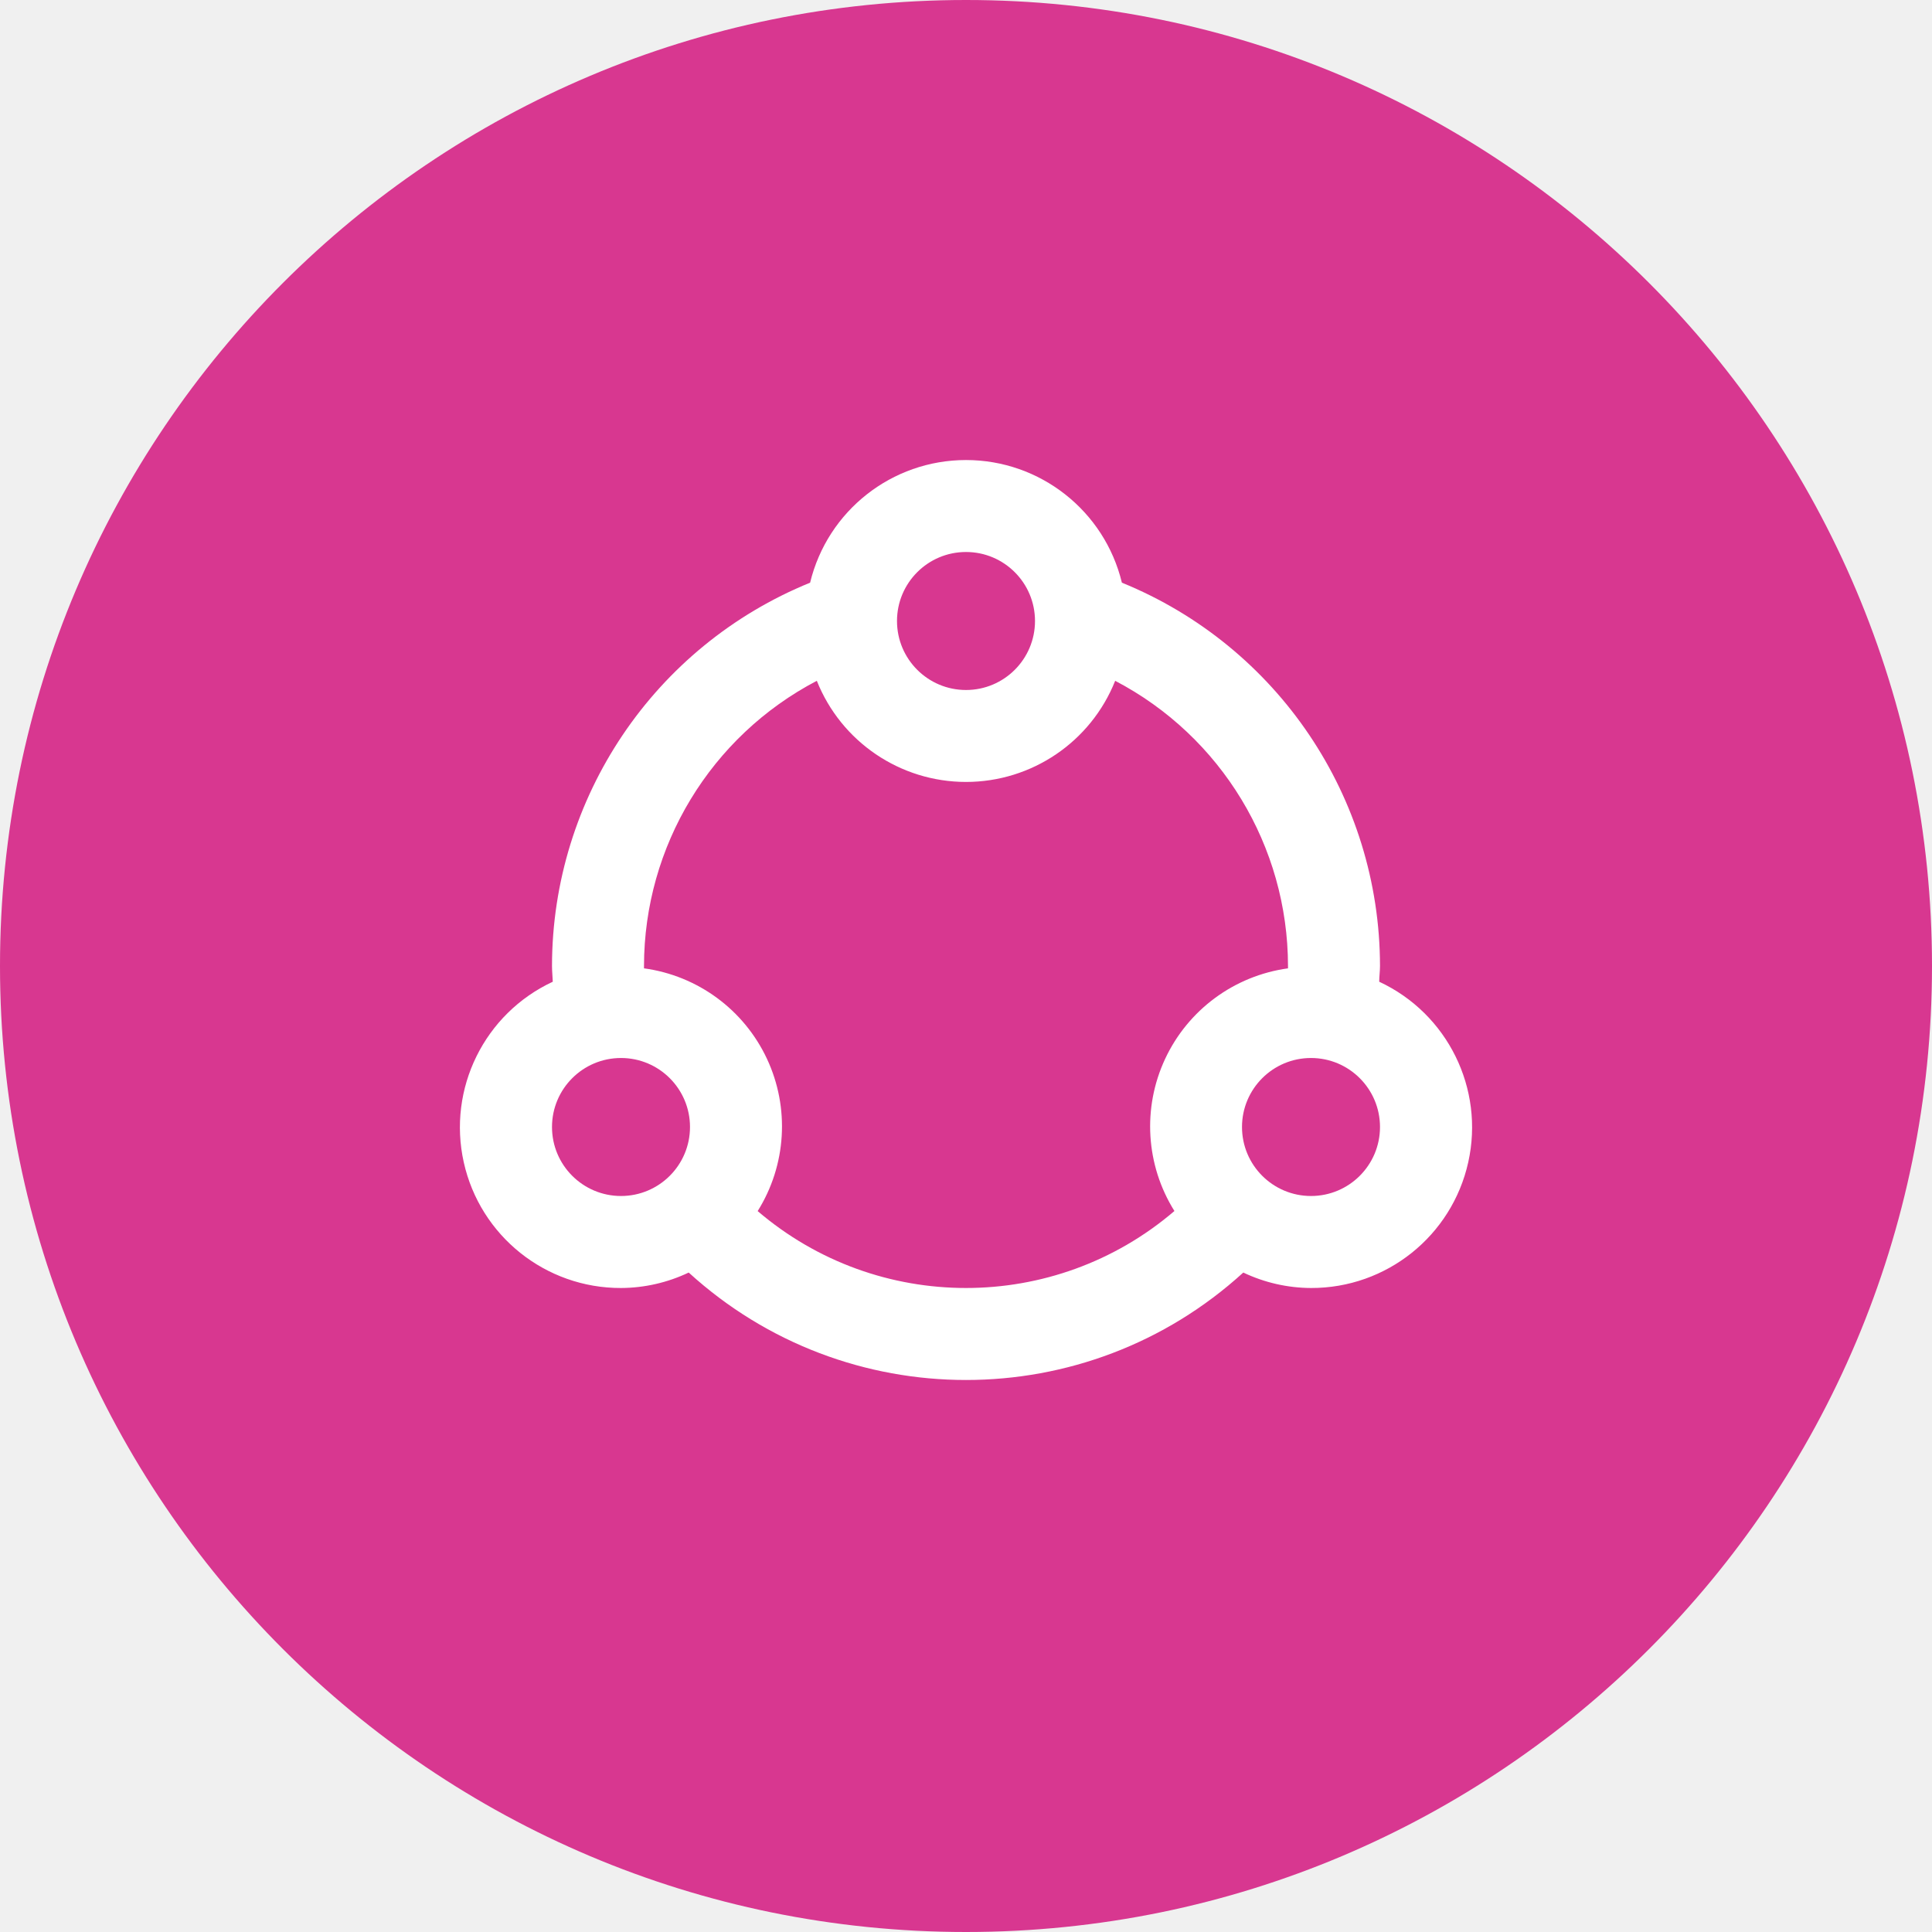
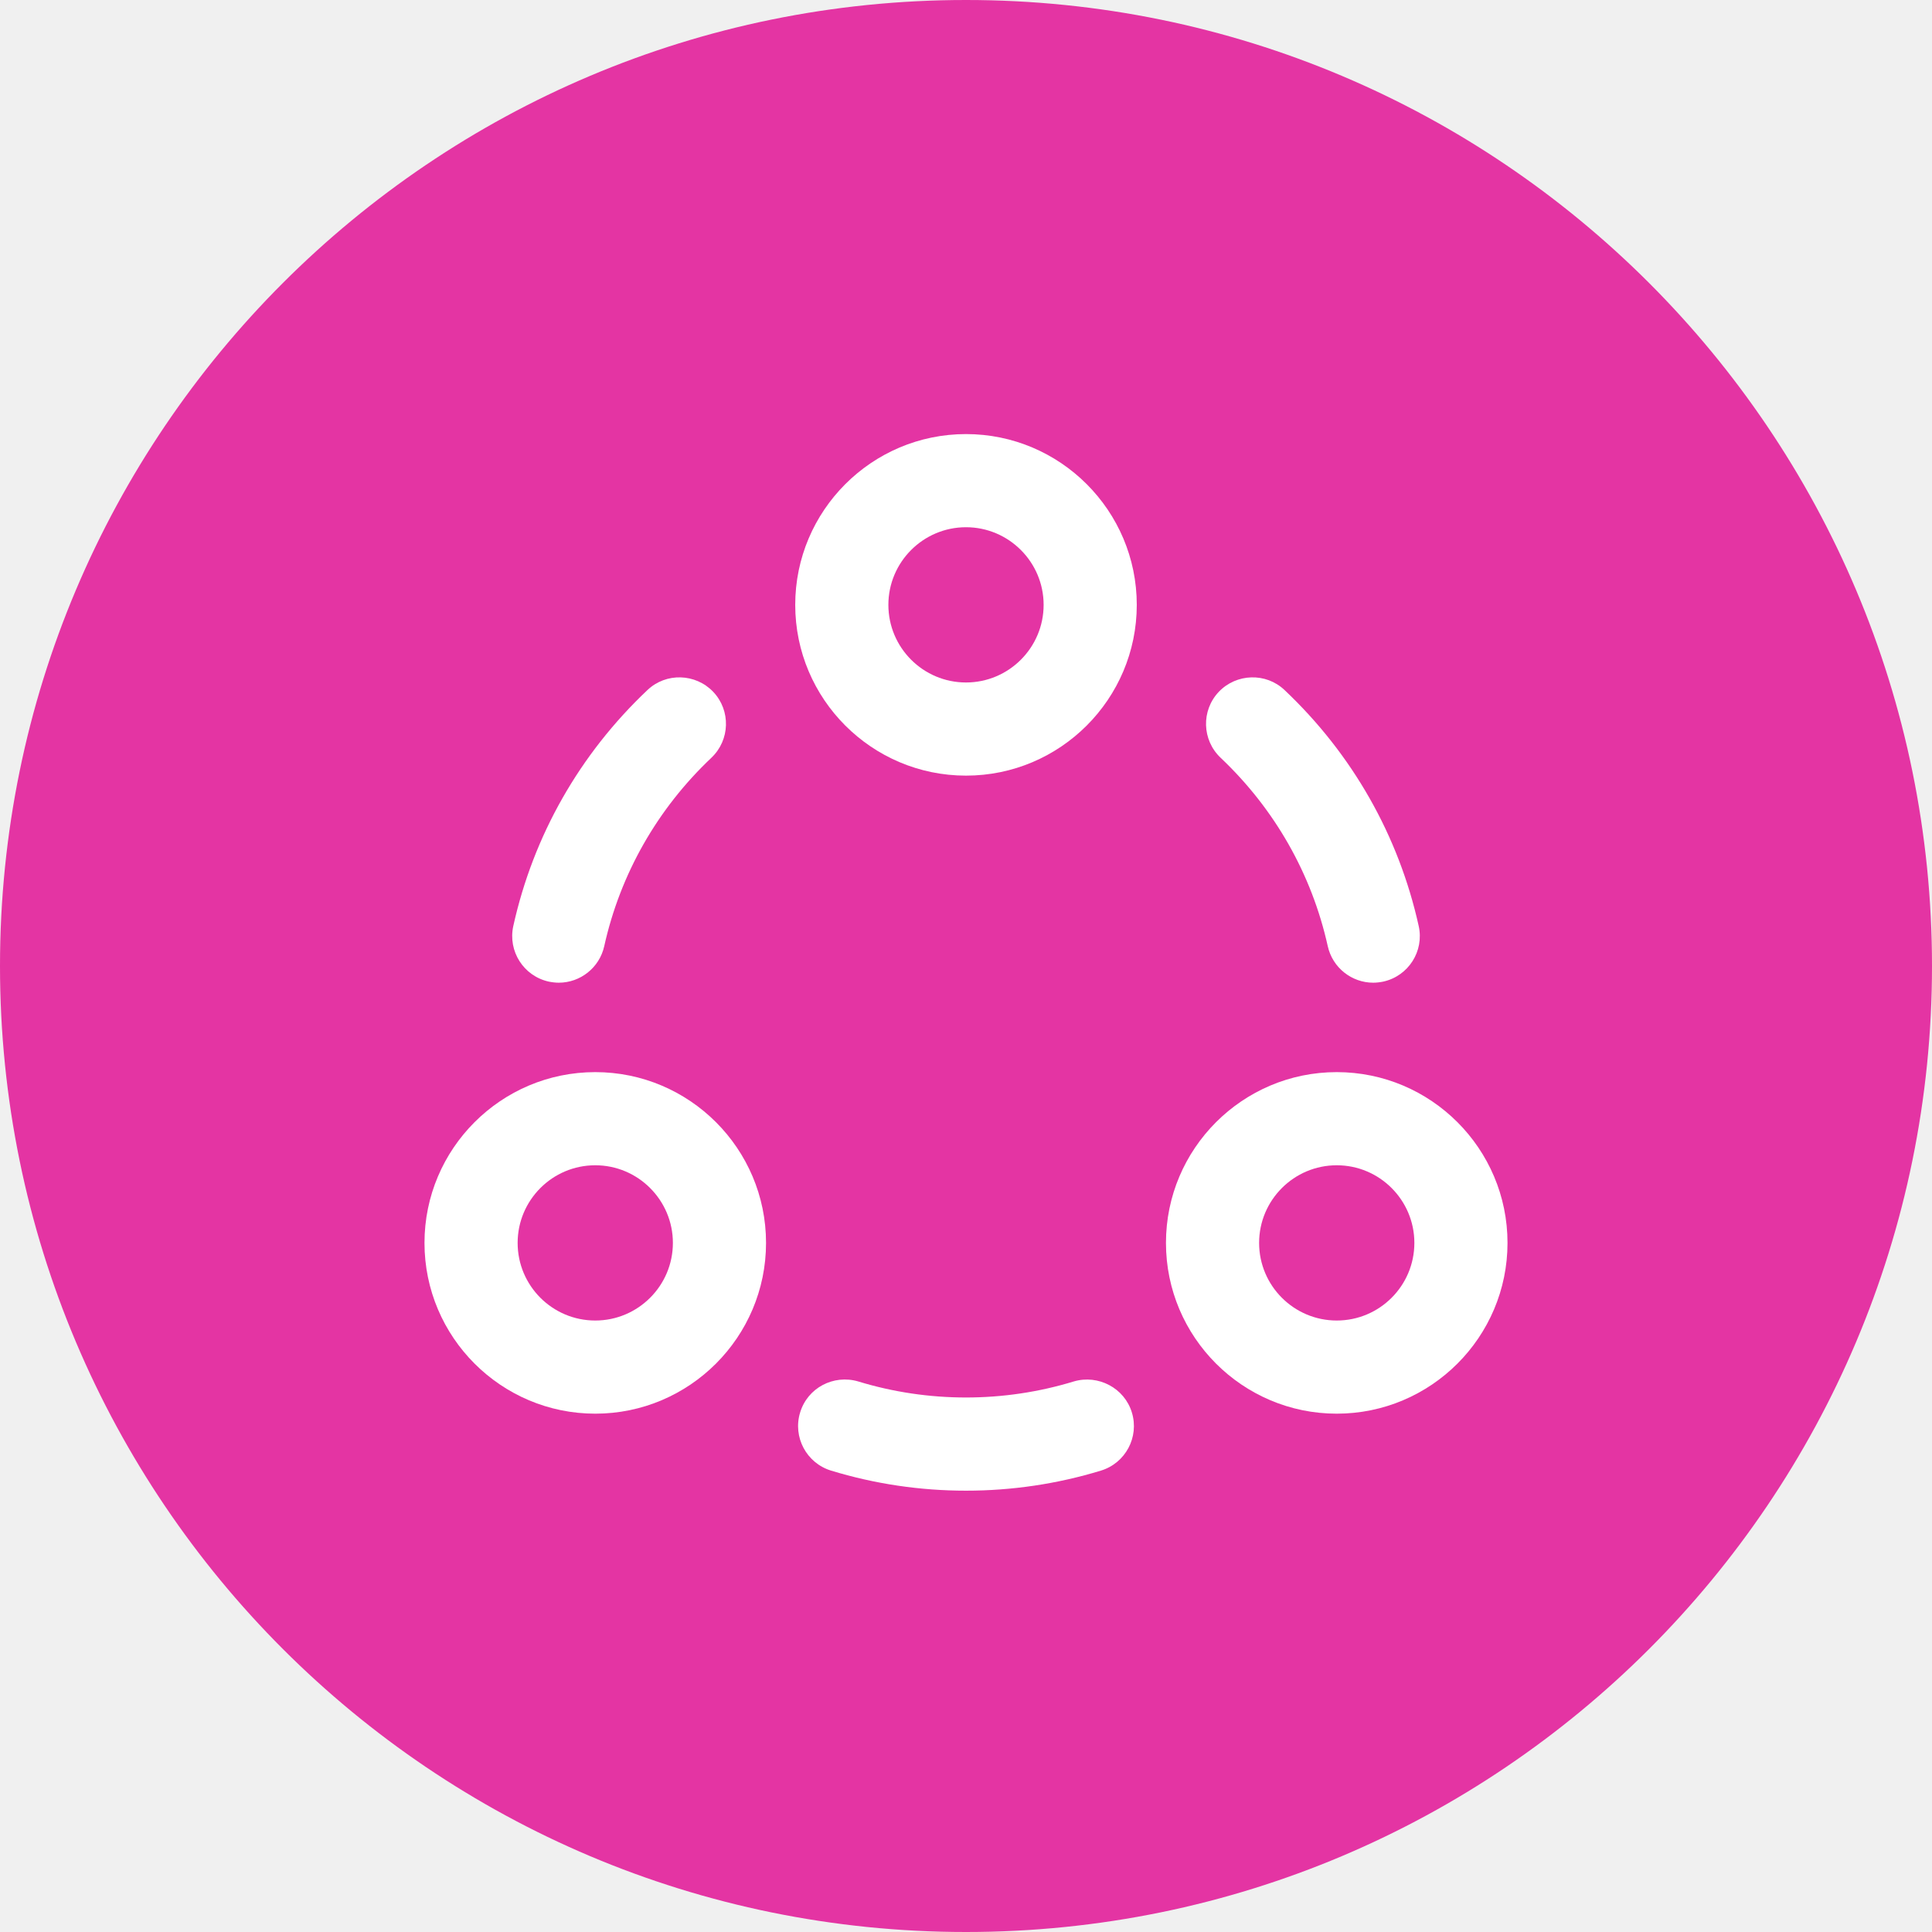
- <svg xmlns="http://www.w3.org/2000/svg" width="42" height="42">
-   <g data-name="42px@Circle">
-     <circle data-name="Ellipse 10213-10" cx="21" cy="21" r="21" fill="#d83790" />
+ <svg xmlns="http://www.w3.org/2000/svg" width="28" height="28" viewBox="0 0 28 28" fill="none">
+   <g clip-path="url(#clip0_1425_825)">
+     <path d="M14 28C21.732 28 28 21.732 28 14C28 6.268 21.732 0 14 0C6.268 0 0 6.268 0 14C0 21.732 6.268 28 14 28Z" fill="#E434A3" />
+     <path d="M14 11.241C12.635 11.241 11.525 10.131 11.525 8.766C11.525 7.401 12.635 6.291 14 6.291C15.365 6.291 16.475 7.401 16.475 8.766C16.475 10.131 15.365 11.241 14 11.241ZM14 7.641C13.38 7.641 12.875 8.146 12.875 8.766C12.875 9.387 13.38 9.891 14 9.891C14.62 9.891 15.125 9.387 15.125 8.766C15.125 8.146 14.62 7.641 14 7.641Z" fill="white" />
+     <path d="M19.373 20.488C18.008 20.488 16.898 19.378 16.898 18.013C16.898 16.648 18.008 15.538 19.373 15.538C20.738 15.538 21.848 16.648 21.848 18.013C21.848 19.378 20.738 20.488 19.373 20.488ZM19.373 16.888C18.753 16.888 18.248 17.393 18.248 18.013C18.248 18.634 18.753 19.138 19.373 19.138C19.994 19.138 20.498 18.634 20.498 18.013C20.498 17.393 19.994 16.888 19.373 16.888Z" fill="white" />
+     <path d="M19.901 14.242C19.592 14.242 19.313 14.027 19.243 13.713C19.011 12.668 18.474 11.724 17.69 10.982C17.419 10.725 17.407 10.298 17.663 10.027C17.919 9.758 18.348 9.745 18.617 10.001C19.599 10.929 20.271 12.111 20.561 13.421C20.642 13.785 20.412 14.145 20.048 14.226C19.999 14.236 19.95 14.242 19.901 14.242Z" fill="white" />
+     <path d="M14 21.604C13.337 21.604 12.679 21.507 12.044 21.313C11.688 21.204 11.487 20.827 11.596 20.471C11.704 20.113 12.081 19.916 12.438 20.021C13.452 20.331 14.548 20.331 15.562 20.021C15.916 19.917 16.296 20.115 16.404 20.471C16.513 20.827 16.312 21.204 15.956 21.313C15.321 21.507 14.663 21.604 14 21.604Z" fill="white" />
+     <path d="M8.099 14.242C8.05 14.242 8.001 14.236 7.952 14.226C7.588 14.145 7.359 13.785 7.439 13.421C7.729 12.111 8.401 10.929 9.383 10.001C9.652 9.745 10.081 9.758 10.337 10.027C10.593 10.298 10.581 10.725 10.31 10.982C9.526 11.724 8.989 12.668 8.757 13.713C8.687 14.027 8.408 14.242 8.099 14.242Z" fill="white" />
+     <path d="M8.627 20.488C7.262 20.488 6.152 19.378 6.152 18.013C6.152 16.648 7.262 15.538 8.627 15.538C9.992 15.538 11.102 16.648 11.102 18.013C11.102 19.378 9.992 20.488 8.627 20.488ZM8.627 16.888C8.006 16.888 7.502 17.393 7.502 18.013C7.502 18.634 8.006 19.138 8.627 19.138C9.247 19.138 9.752 18.634 9.752 18.013C9.752 17.393 9.247 16.888 8.627 16.888Z" fill="white" />
  </g>
-   <path d="M29.983 21.342c0-.115.017-.227.017-.342a9.01 9.01 0 00-5.611-8.333 3.487 3.487 0 00-6.778 0A9.008 9.008 0 0012 21c0 .115.013.227.017.342A3.492 3.492 0 0013.5 28a3.459 3.459 0 001.472-.336 8.946 8.946 0 0012.056 0A3.459 3.459 0 0028.5 28a3.492 3.492 0 001.483-6.658zM21 12a1.5 1.5 0 11-1.5 1.5A1.5 1.5 0 0121 12zm-7.5 14a1.5 1.5 0 111.5-1.5 1.5 1.5 0 01-1.5 1.5zm12.029.328a6.97 6.97 0 01-9.058 0A3.468 3.468 0 0014 21.051V21a7.005 7.005 0 013.757-6.2 3.491 3.491 0 006.486 0A7.005 7.005 0 0128 21v.051a3.468 3.468 0 00-2.468 5.277zM28.5 26a1.5 1.5 0 111.5-1.5 1.5 1.5 0 01-1.5 1.5z" fill="#fff" data-name="24px@Icons" />
+   <defs>
+     <clipPath id="clip0_1425_825">
+       <rect width="28" height="28" fill="white" />
+     </clipPath>
+   </defs>
</svg>
